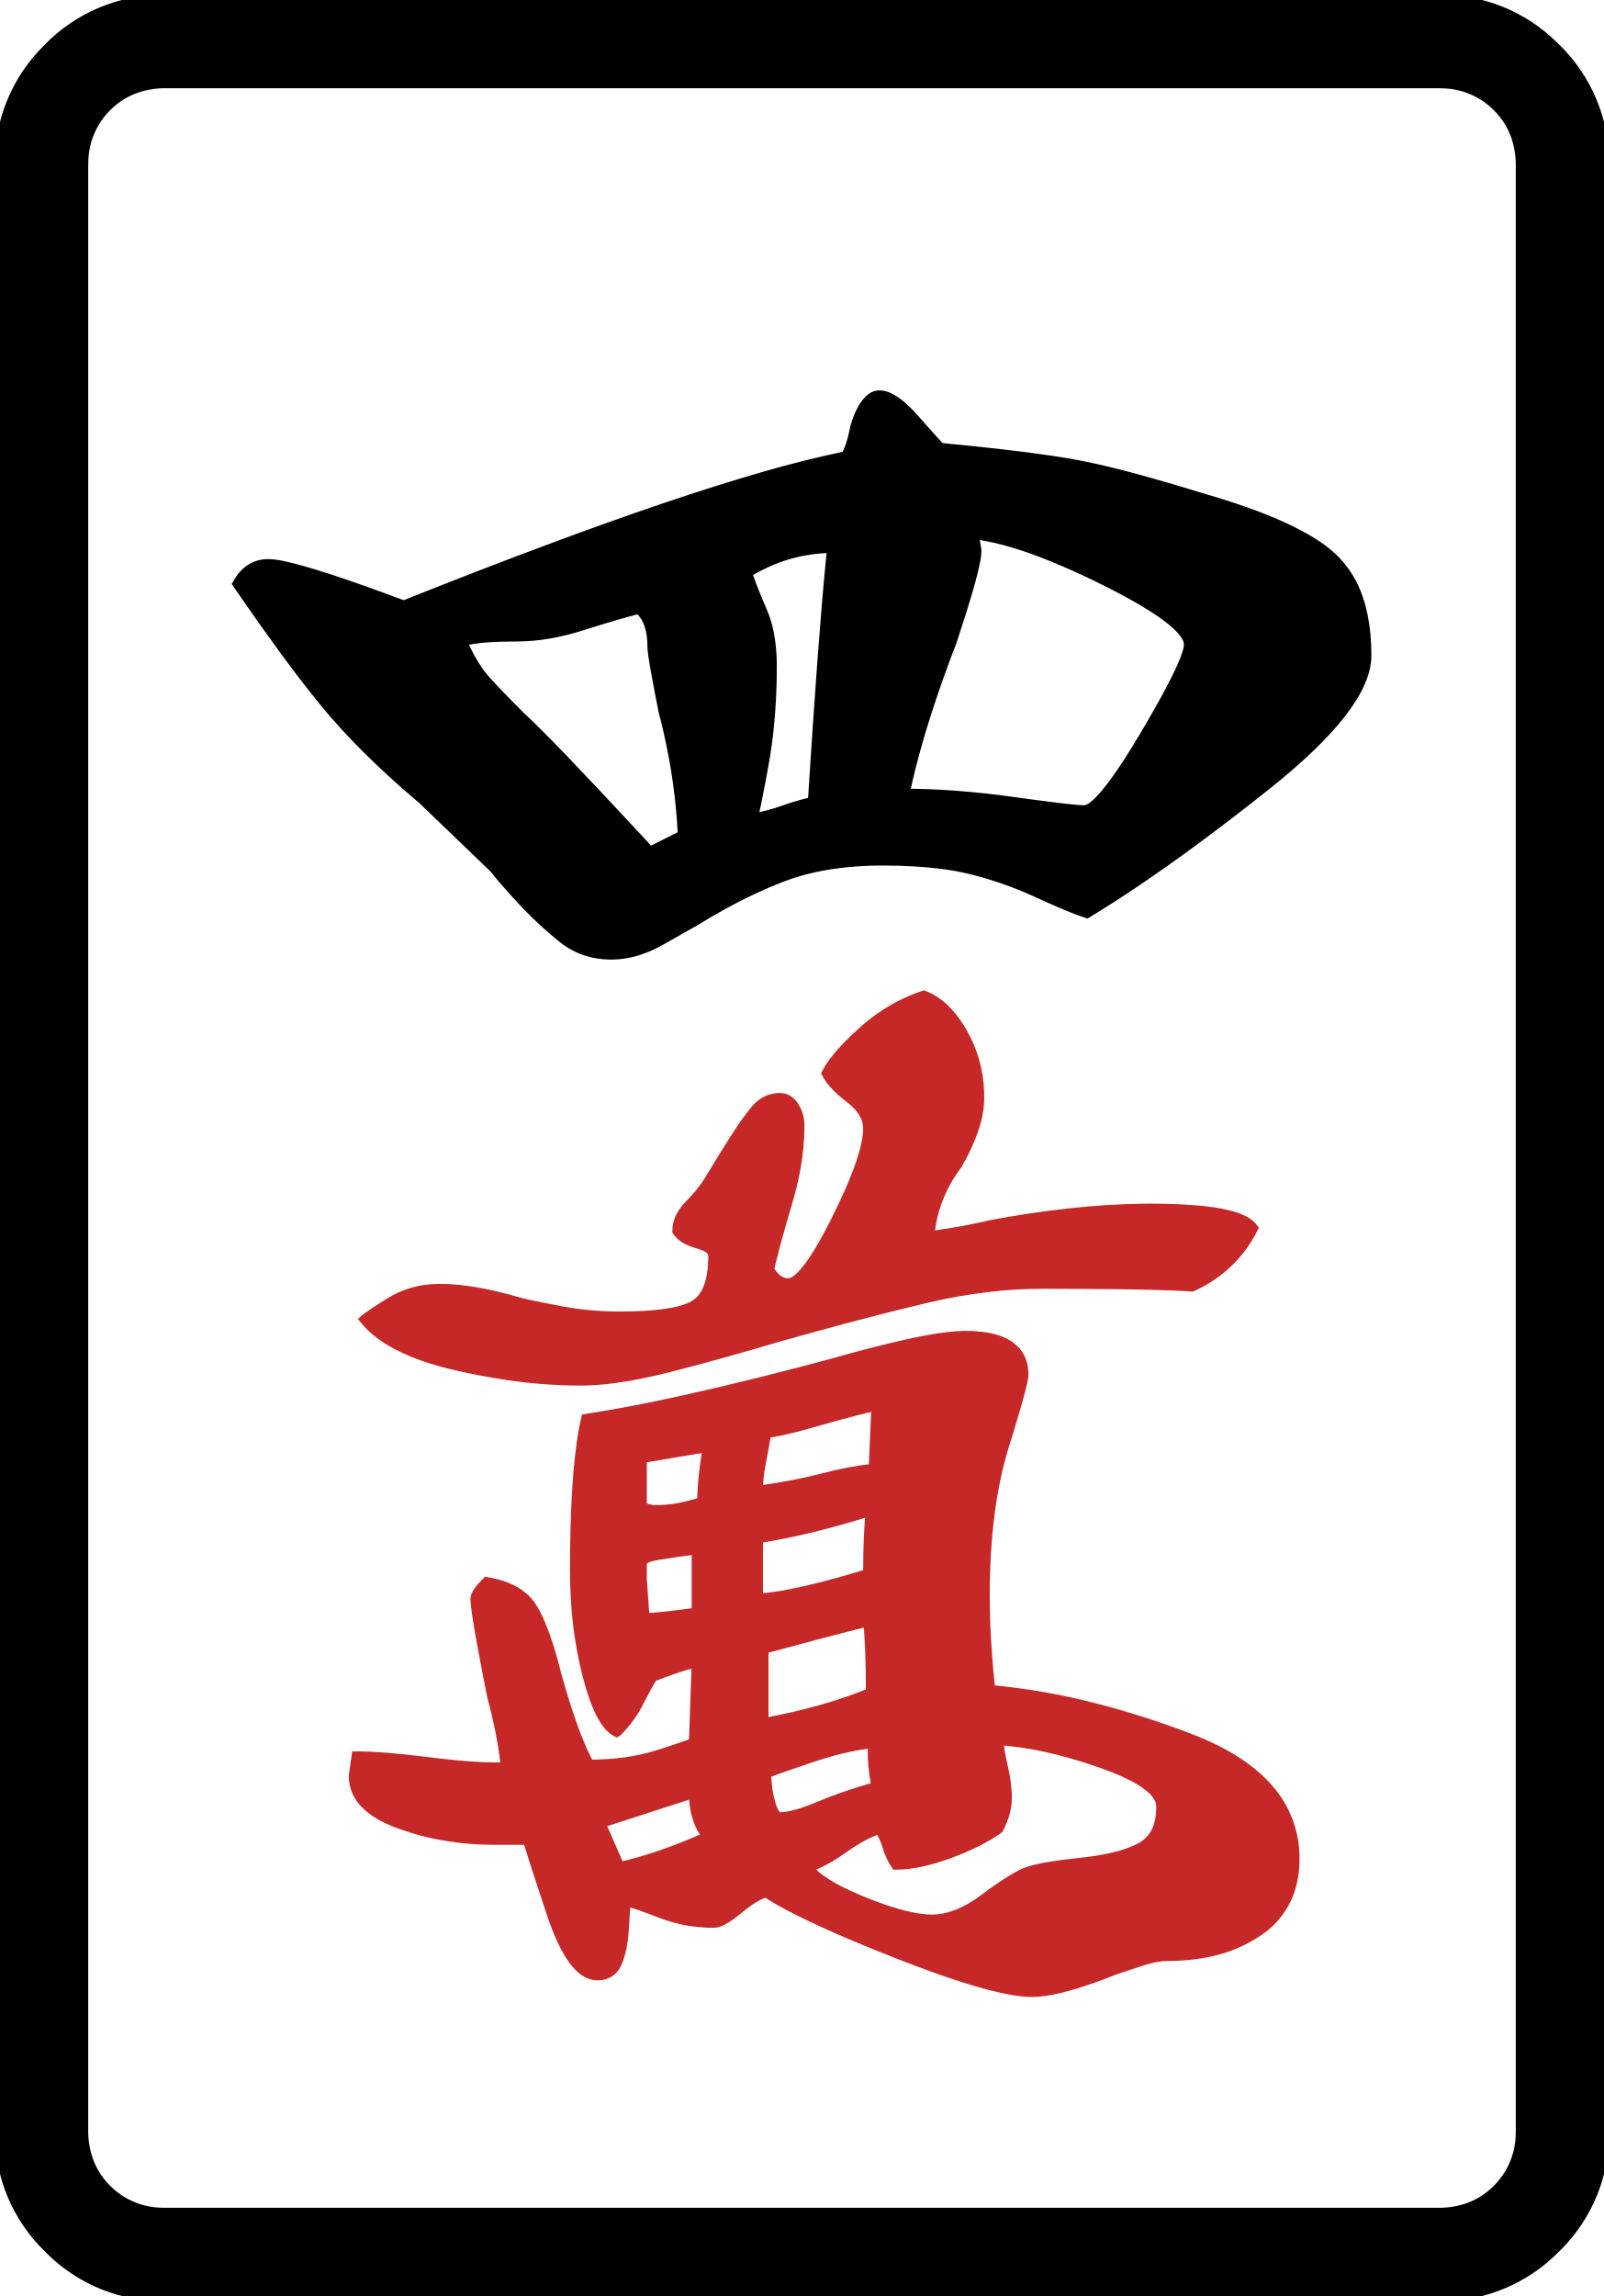
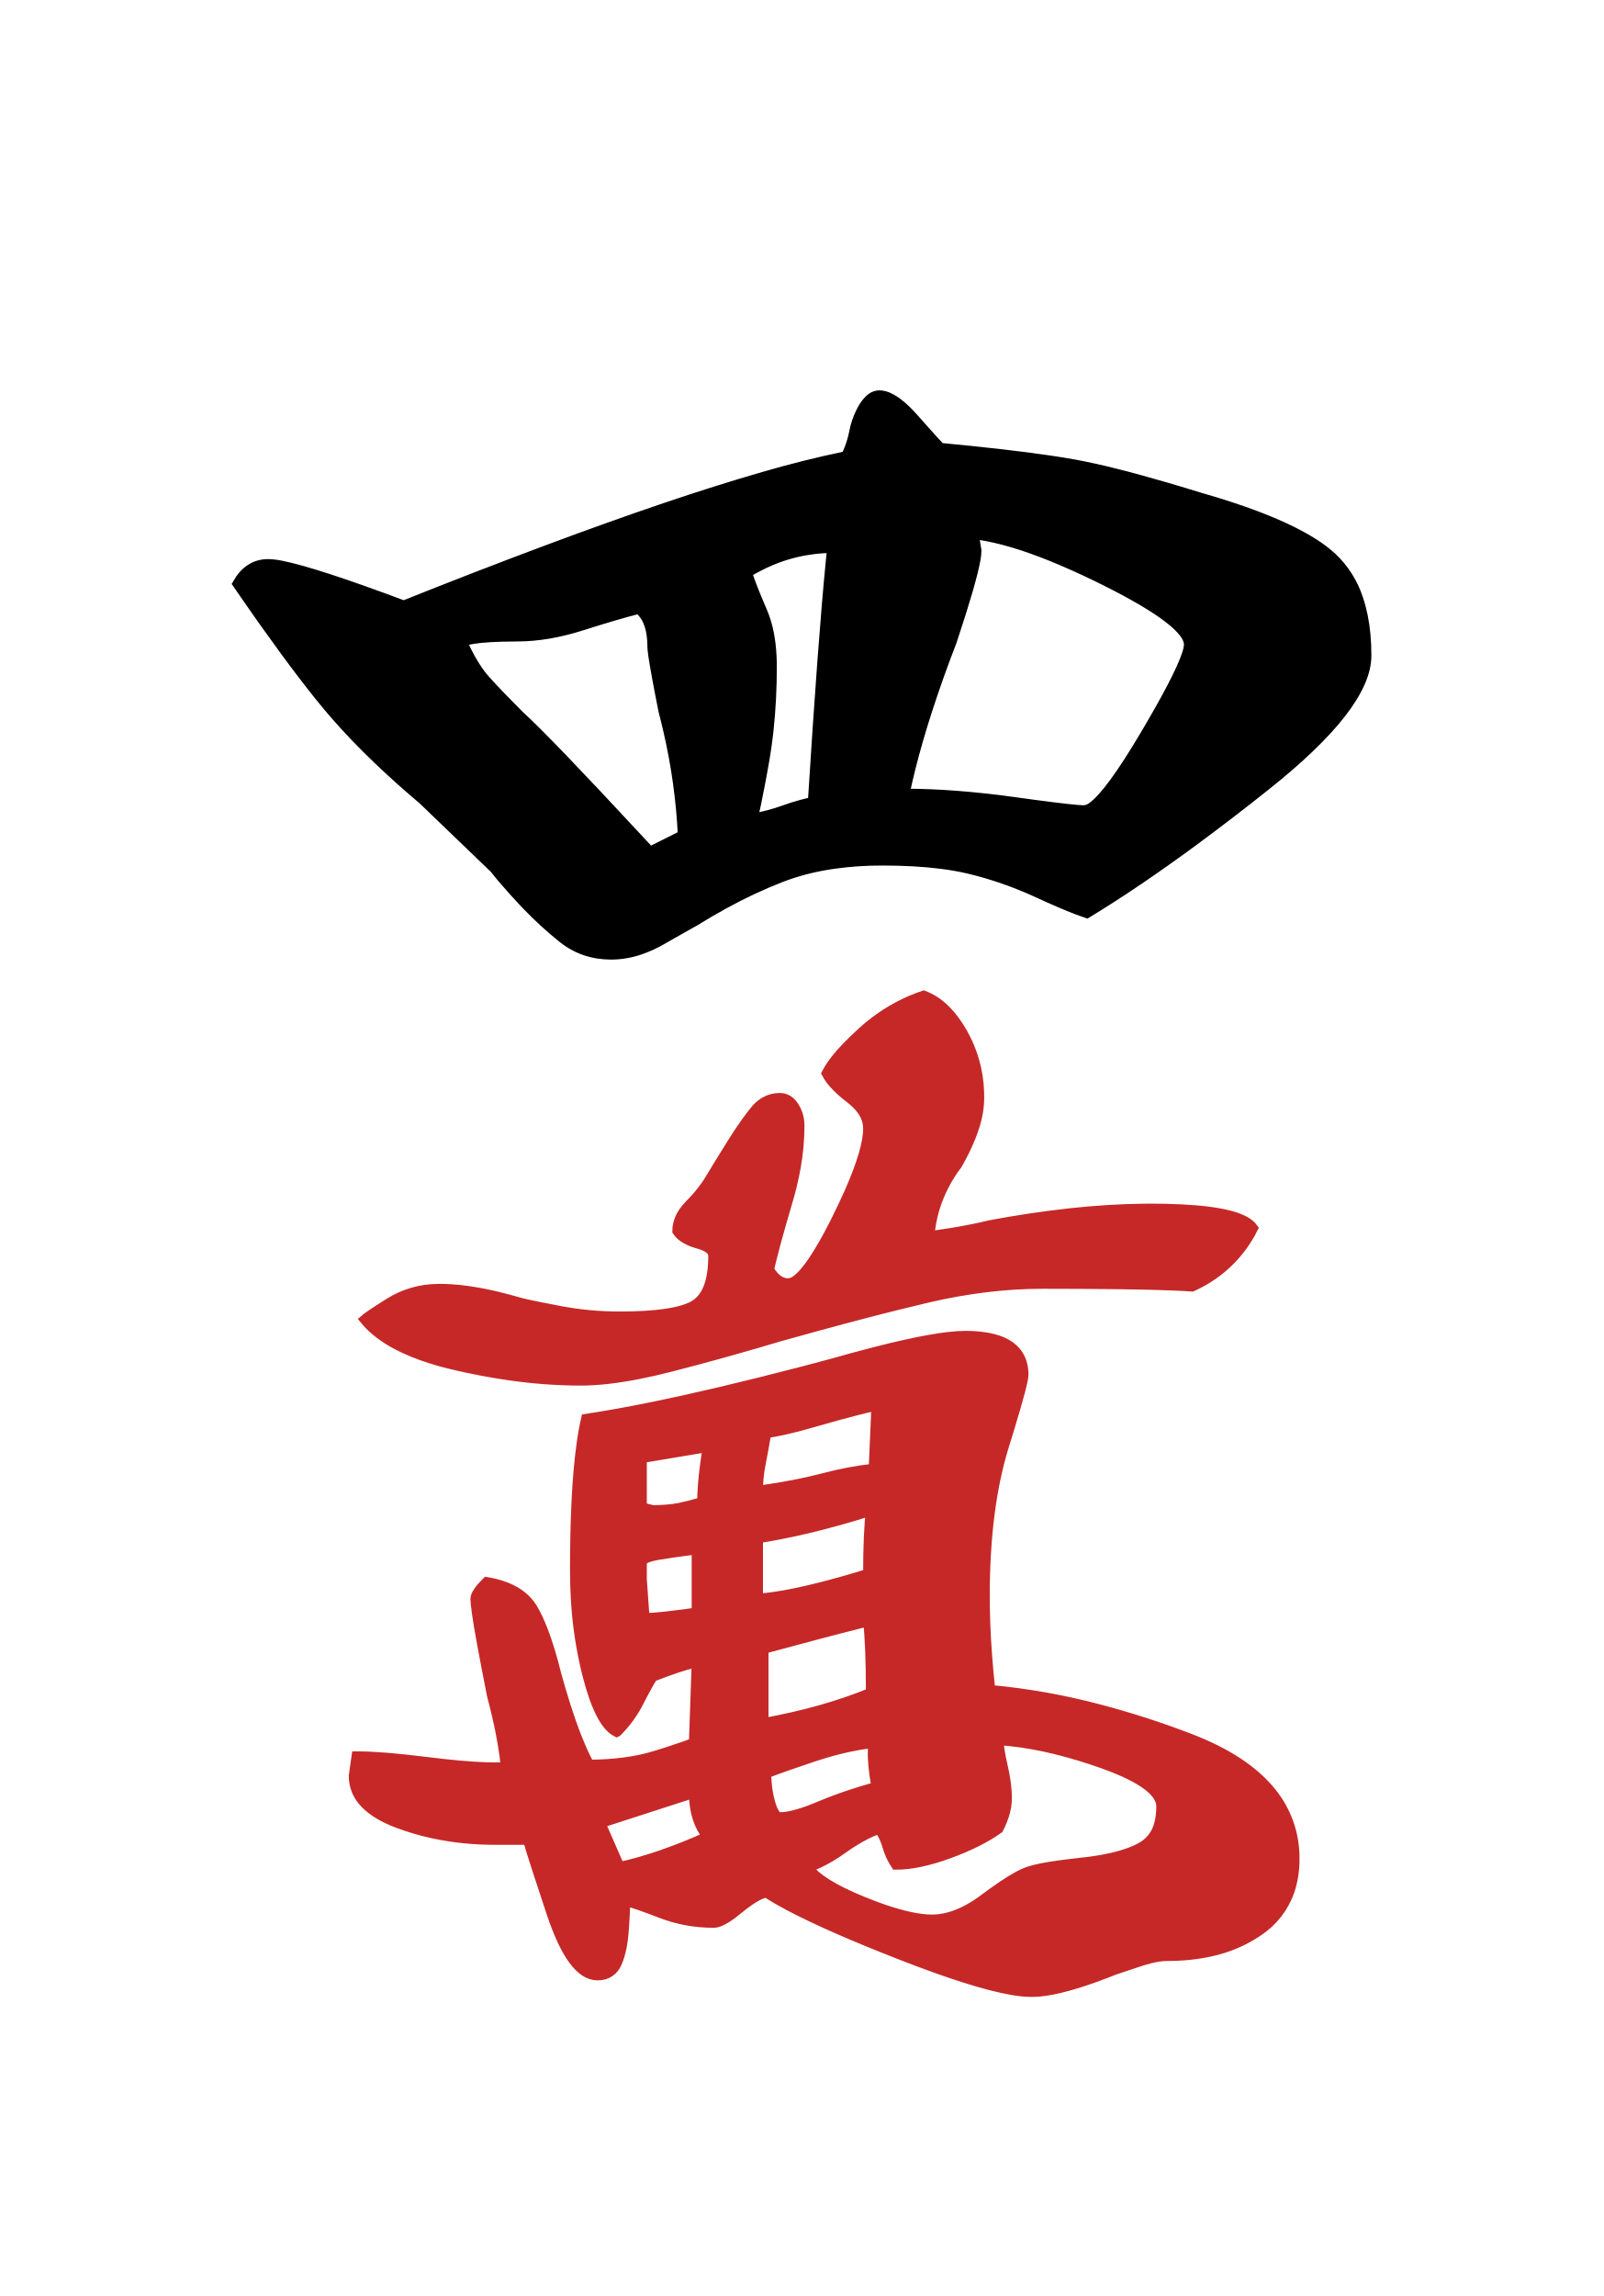
<svg xmlns="http://www.w3.org/2000/svg" width="58" height="83" viewBox="0 0 29 41.5">
  <g id="svgGroup" stroke-linecap="round" fill-rule="evenodd" font-size="9pt" stroke="#000" stroke-width="0.05mm" fill="#000" style="stroke:#000;stroke-width:0.05mm;fill:#000">
-     <path d="M 0 38.5 L 0 3 A 2.89 2.89 0 0 1 0.848 0.903 A 3.442 3.442 0 0 1 0.875 0.875 A 2.889 2.889 0 0 1 2.961 0.001 A 3.547 3.547 0 0 1 3 0 L 26 0 A 2.89 2.89 0 0 1 28.098 0.848 A 3.442 3.442 0 0 1 28.125 0.875 A 2.889 2.889 0 0 1 29 2.961 A 3.547 3.547 0 0 1 29 3 L 29 38.5 A 2.89 2.89 0 0 1 28.153 40.598 A 3.442 3.442 0 0 1 28.125 40.625 A 2.889 2.889 0 0 1 26.039 41.5 A 3.547 3.547 0 0 1 26 41.5 L 3 41.5 A 2.89 2.89 0 0 1 0.903 40.653 A 3.442 3.442 0 0 1 0.875 40.625 A 2.889 2.889 0 0 1 0.001 38.539 A 3.547 3.547 0 0 1 0 38.5 Z M 3 40 L 26 40 A 1.628 1.628 0 0 0 26.542 39.914 A 1.403 1.403 0 0 0 27.075 39.575 A 1.436 1.436 0 0 0 27.498 38.602 A 1.91 1.91 0 0 0 27.5 38.5 L 27.5 3 A 1.628 1.628 0 0 0 27.414 2.459 A 1.403 1.403 0 0 0 27.075 1.925 A 1.436 1.436 0 0 0 26.102 1.503 A 1.91 1.91 0 0 0 26 1.5 L 3 1.5 A 1.628 1.628 0 0 0 2.459 1.587 A 1.403 1.403 0 0 0 1.925 1.925 A 1.436 1.436 0 0 0 1.503 2.899 A 1.91 1.91 0 0 0 1.5 3 L 1.5 38.5 A 1.628 1.628 0 0 0 1.587 39.042 A 1.403 1.403 0 0 0 1.925 39.575 A 1.436 1.436 0 0 0 2.899 39.998 A 1.91 1.91 0 0 0 3 40 Z M 8.95 15.7 L 7.65 14.45 A 17.116 17.116 0 0 1 6.826 13.711 Q 6.396 13.299 6.05 12.9 Q 5.553 12.326 4.791 11.254 A 56.931 56.931 0 0 1 4.3 10.55 Q 4.5 10.2 4.85 10.2 A 1.338 1.338 0 0 1 5.097 10.231 Q 5.707 10.353 7.3 10.95 A 120.617 120.617 0 0 1 9.863 9.957 Q 12.201 9.083 13.812 8.621 A 19.057 19.057 0 0 1 15.3 8.25 A 1.668 1.668 0 0 0 15.41 7.966 A 2.045 2.045 0 0 0 15.45 7.8 A 1.376 1.376 0 0 1 15.566 7.457 A 1.245 1.245 0 0 1 15.625 7.35 A 0.68 0.68 0 0 1 15.69 7.263 Q 15.726 7.221 15.765 7.194 A 0.237 0.237 0 0 1 15.9 7.15 A 0.402 0.402 0 0 1 16.064 7.19 Q 16.201 7.251 16.365 7.407 A 2.682 2.682 0 0 1 16.525 7.575 A 58.447 58.447 0 0 0 16.656 7.723 Q 16.898 7.996 16.986 8.086 A 1.489 1.489 0 0 0 17 8.1 Q 18.225 8.215 18.996 8.33 A 13.719 13.719 0 0 1 19.425 8.4 Q 20.071 8.518 21.1 8.819 A 39.12 39.12 0 0 1 21.7 9 A 13.85 13.85 0 0 1 22.505 9.255 Q 23.279 9.529 23.741 9.823 A 2.396 2.396 0 0 1 24.075 10.075 A 1.782 1.782 0 0 1 24.553 10.831 Q 24.65 11.117 24.683 11.467 A 4.045 4.045 0 0 1 24.7 11.85 Q 24.7 12.75 22.875 14.2 A 44.378 44.378 0 0 1 21.566 15.204 Q 20.525 15.969 19.65 16.5 A 4.093 4.093 0 0 1 19.482 16.44 Q 19.2 16.332 18.75 16.125 Q 18.15 15.85 17.525 15.7 A 4.742 4.742 0 0 0 17.011 15.609 Q 16.544 15.55 15.95 15.55 A 6.201 6.201 0 0 0 15.084 15.608 Q 14.627 15.672 14.236 15.81 A 3.714 3.714 0 0 0 14.125 15.85 A 8.761 8.761 0 0 0 13.098 16.33 A 10.626 10.626 0 0 0 12.55 16.65 A 1.866 1.866 0 0 0 12.5 16.677 Q 12.386 16.739 12.104 16.901 A 73.806 73.806 0 0 0 11.975 16.975 A 2.232 2.232 0 0 1 11.568 17.162 A 1.621 1.621 0 0 1 11.05 17.25 Q 10.55 17.25 10.175 16.95 A 6.743 6.743 0 0 1 9.538 16.368 A 7.473 7.473 0 0 1 9.45 16.275 A 16.06 16.06 0 0 1 9.288 16.099 Q 9.063 15.85 8.95 15.7 Z M 17.6 9.65 L 17.65 9.95 A 0.998 0.998 0 0 1 17.632 10.116 Q 17.56 10.518 17.212 11.565 A 42.178 42.178 0 0 1 17.2 11.6 A 23.291 23.291 0 0 0 16.771 12.802 Q 16.584 13.377 16.455 13.893 A 12.158 12.158 0 0 0 16.35 14.35 A 12.48 12.48 0 0 1 17.294 14.388 A 16.534 16.534 0 0 1 18.325 14.5 A 67.013 67.013 0 0 0 18.698 14.551 Q 19.438 14.65 19.6 14.65 A 0.281 0.281 0 0 0 19.756 14.586 Q 20.075 14.355 20.7 13.3 A 25.17 25.17 0 0 0 20.972 12.831 Q 21.5 11.894 21.5 11.65 Q 21.5 11.25 20 10.5 A 14.483 14.483 0 0 0 19.204 10.13 Q 18.425 9.798 17.851 9.689 A 3.275 3.275 0 0 0 17.6 9.65 Z M 11.75 15.4 L 12.35 15.1 A 10.66 10.66 0 0 0 12.088 13.209 A 12.057 12.057 0 0 0 12 12.85 A 54.916 54.916 0 0 1 11.932 12.505 Q 11.819 11.916 11.803 11.745 A 0.508 0.508 0 0 1 11.8 11.7 A 1.571 1.571 0 0 0 11.783 11.456 Q 11.763 11.331 11.721 11.232 A 0.582 0.582 0 0 0 11.55 11 Q 11.153 11.1 10.532 11.298 A 42.311 42.311 0 0 0 10.525 11.3 Q 9.9 11.5 9.35 11.5 A 10.274 10.274 0 0 0 9.072 11.504 Q 8.642 11.516 8.447 11.566 A 0.499 0.499 0 0 0 8.35 11.6 A 3.841 3.841 0 0 0 8.497 11.898 Q 8.573 12.034 8.651 12.145 A 1.753 1.753 0 0 0 8.775 12.3 A 9.704 9.704 0 0 0 8.899 12.435 Q 9.037 12.583 9.223 12.771 A 31.25 31.25 0 0 0 9.4 12.95 Q 9.868 13.372 11.518 15.15 A 224.369 224.369 0 0 1 11.75 15.4 Z M 13.6 14.8 Q 13.9 14.75 14.175 14.65 A 3.924 3.924 0 0 1 14.501 14.547 A 3.19 3.19 0 0 1 14.7 14.5 Q 14.885 11.554 15.026 10.133 A 32.333 32.333 0 0 1 15.05 9.9 A 2.902 2.902 0 0 0 13.736 10.221 A 3.541 3.541 0 0 0 13.5 10.35 A 6.202 6.202 0 0 0 13.586 10.59 Q 13.636 10.721 13.698 10.868 A 12.054 12.054 0 0 0 13.775 11.05 A 1.91 1.91 0 0 1 13.895 11.439 Q 13.933 11.627 13.945 11.846 A 3.767 3.767 0 0 1 13.95 12.05 A 10.655 10.655 0 0 1 13.892 13.189 A 8.84 8.84 0 0 1 13.8 13.825 A 49.489 49.489 0 0 1 13.748 14.111 Q 13.655 14.603 13.612 14.76 A 0.779 0.779 0 0 1 13.6 14.8 Z" stroke="#000" fill="#000" style="stroke:#000;fill:#000" />
+     <path d="M 8.95 15.7 L 7.65 14.45 A 17.116 17.116 0 0 1 6.826 13.711 Q 6.396 13.299 6.05 12.9 Q 5.553 12.326 4.791 11.254 A 56.931 56.931 0 0 1 4.3 10.55 Q 4.5 10.2 4.85 10.2 A 1.338 1.338 0 0 1 5.097 10.231 Q 5.707 10.353 7.3 10.95 A 120.617 120.617 0 0 1 9.863 9.957 Q 12.201 9.083 13.812 8.621 A 19.057 19.057 0 0 1 15.3 8.25 A 1.668 1.668 0 0 0 15.41 7.966 A 2.045 2.045 0 0 0 15.45 7.8 A 1.376 1.376 0 0 1 15.566 7.457 A 1.245 1.245 0 0 1 15.625 7.35 A 0.68 0.68 0 0 1 15.69 7.263 Q 15.726 7.221 15.765 7.194 A 0.237 0.237 0 0 1 15.9 7.15 A 0.402 0.402 0 0 1 16.064 7.19 Q 16.201 7.251 16.365 7.407 A 2.682 2.682 0 0 1 16.525 7.575 A 58.447 58.447 0 0 0 16.656 7.723 Q 16.898 7.996 16.986 8.086 A 1.489 1.489 0 0 0 17 8.1 Q 18.225 8.215 18.996 8.33 A 13.719 13.719 0 0 1 19.425 8.4 Q 20.071 8.518 21.1 8.819 A 39.12 39.12 0 0 1 21.7 9 A 13.85 13.85 0 0 1 22.505 9.255 Q 23.279 9.529 23.741 9.823 A 2.396 2.396 0 0 1 24.075 10.075 A 1.782 1.782 0 0 1 24.553 10.831 Q 24.65 11.117 24.683 11.467 A 4.045 4.045 0 0 1 24.7 11.85 Q 24.7 12.75 22.875 14.2 A 44.378 44.378 0 0 1 21.566 15.204 Q 20.525 15.969 19.65 16.5 A 4.093 4.093 0 0 1 19.482 16.44 Q 19.2 16.332 18.75 16.125 Q 18.15 15.85 17.525 15.7 A 4.742 4.742 0 0 0 17.011 15.609 Q 16.544 15.55 15.95 15.55 A 6.201 6.201 0 0 0 15.084 15.608 Q 14.627 15.672 14.236 15.81 A 3.714 3.714 0 0 0 14.125 15.85 A 8.761 8.761 0 0 0 13.098 16.33 A 10.626 10.626 0 0 0 12.55 16.65 A 1.866 1.866 0 0 0 12.5 16.677 Q 12.386 16.739 12.104 16.901 A 73.806 73.806 0 0 0 11.975 16.975 A 2.232 2.232 0 0 1 11.568 17.162 A 1.621 1.621 0 0 1 11.05 17.25 Q 10.55 17.25 10.175 16.95 A 6.743 6.743 0 0 1 9.538 16.368 A 7.473 7.473 0 0 1 9.45 16.275 A 16.06 16.06 0 0 1 9.288 16.099 Q 9.063 15.85 8.95 15.7 Z M 17.6 9.65 L 17.65 9.95 A 0.998 0.998 0 0 1 17.632 10.116 Q 17.56 10.518 17.212 11.565 A 42.178 42.178 0 0 1 17.2 11.6 A 23.291 23.291 0 0 0 16.771 12.802 Q 16.584 13.377 16.455 13.893 A 12.158 12.158 0 0 0 16.35 14.35 A 12.48 12.48 0 0 1 17.294 14.388 A 16.534 16.534 0 0 1 18.325 14.5 A 67.013 67.013 0 0 0 18.698 14.551 Q 19.438 14.65 19.6 14.65 A 0.281 0.281 0 0 0 19.756 14.586 Q 20.075 14.355 20.7 13.3 A 25.17 25.17 0 0 0 20.972 12.831 Q 21.5 11.894 21.5 11.65 Q 21.5 11.25 20 10.5 A 14.483 14.483 0 0 0 19.204 10.13 Q 18.425 9.798 17.851 9.689 A 3.275 3.275 0 0 0 17.6 9.65 Z M 11.75 15.4 L 12.35 15.1 A 10.66 10.66 0 0 0 12.088 13.209 A 12.057 12.057 0 0 0 12 12.85 A 54.916 54.916 0 0 1 11.932 12.505 Q 11.819 11.916 11.803 11.745 A 0.508 0.508 0 0 1 11.8 11.7 A 1.571 1.571 0 0 0 11.783 11.456 Q 11.763 11.331 11.721 11.232 A 0.582 0.582 0 0 0 11.55 11 Q 11.153 11.1 10.532 11.298 A 42.311 42.311 0 0 0 10.525 11.3 Q 9.9 11.5 9.35 11.5 A 10.274 10.274 0 0 0 9.072 11.504 Q 8.642 11.516 8.447 11.566 A 0.499 0.499 0 0 0 8.35 11.6 A 3.841 3.841 0 0 0 8.497 11.898 Q 8.573 12.034 8.651 12.145 A 1.753 1.753 0 0 0 8.775 12.3 A 9.704 9.704 0 0 0 8.899 12.435 Q 9.037 12.583 9.223 12.771 A 31.25 31.25 0 0 0 9.4 12.95 Q 9.868 13.372 11.518 15.15 A 224.369 224.369 0 0 1 11.75 15.4 Z M 13.6 14.8 Q 13.9 14.75 14.175 14.65 A 3.924 3.924 0 0 1 14.501 14.547 A 3.19 3.19 0 0 1 14.7 14.5 Q 14.885 11.554 15.026 10.133 A 32.333 32.333 0 0 1 15.05 9.9 A 2.902 2.902 0 0 0 13.736 10.221 A 3.541 3.541 0 0 0 13.5 10.35 A 6.202 6.202 0 0 0 13.586 10.59 Q 13.636 10.721 13.698 10.868 A 12.054 12.054 0 0 0 13.775 11.05 A 1.91 1.91 0 0 1 13.895 11.439 Q 13.933 11.627 13.945 11.846 A 3.767 3.767 0 0 1 13.95 12.05 A 10.655 10.655 0 0 1 13.892 13.189 A 8.84 8.84 0 0 1 13.8 13.825 A 49.489 49.489 0 0 1 13.748 14.111 Q 13.655 14.603 13.612 14.76 A 0.779 0.779 0 0 1 13.6 14.8 Z" stroke="#000" fill="#000" style="stroke:#000;fill:#000" />
    <path d="M 9.55 33.25 L 8.95 33.25 A 5.266 5.266 0 0 1 7.822 33.133 A 4.52 4.52 0 0 1 7.2 32.95 Q 6.807 32.803 6.607 32.595 A 0.693 0.693 0 0 1 6.4 32.1 L 6.45 31.75 Q 6.9 31.75 7.7 31.85 Q 8.36 31.933 8.781 31.947 A 4.936 4.936 0 0 0 8.95 31.95 L 9.15 31.95 Q 9.112 31.529 8.986 30.991 A 11.594 11.594 0 0 0 8.9 30.65 A 74.505 74.505 0 0 1 8.799 30.132 Q 8.627 29.242 8.604 28.97 A 0.854 0.854 0 0 1 8.6 28.9 Q 8.6 28.8 8.8 28.6 Q 9.196 28.666 9.429 28.852 A 0.832 0.832 0 0 1 9.625 29.075 Q 9.821 29.402 9.998 30.049 A 9.684 9.684 0 0 1 10.05 30.25 A 14.485 14.485 0 0 0 10.229 30.855 Q 10.409 31.419 10.589 31.783 A 3.346 3.346 0 0 0 10.65 31.9 A 4.793 4.793 0 0 0 11.303 31.858 A 3.574 3.574 0 0 0 11.9 31.725 A 30.298 30.298 0 0 0 12.091 31.664 Q 12.427 31.555 12.529 31.511 A 0.463 0.463 0 0 0 12.55 31.5 L 12.6 30.05 A 0.435 0.435 0 0 0 12.519 30.061 Q 12.322 30.101 11.818 30.294 A 18.101 18.101 0 0 0 11.8 30.3 Q 11.722 30.418 11.614 30.626 A 8.587 8.587 0 0 0 11.55 30.75 A 2.11 2.11 0 0 1 11.152 31.299 A 2.247 2.247 0 0 1 11.15 31.3 Q 10.85 31.15 10.625 30.275 A 7.223 7.223 0 0 1 10.415 28.893 A 8.49 8.49 0 0 1 10.4 28.4 Q 10.4 26.939 10.519 26.099 A 5.048 5.048 0 0 1 10.6 25.65 A 23.841 23.841 0 0 0 11.744 25.445 Q 12.931 25.205 14.52 24.791 A 85.105 85.105 0 0 0 15.05 24.65 A 29.137 29.137 0 0 1 15.81 24.444 Q 16.953 24.15 17.45 24.15 A 2.33 2.33 0 0 1 17.821 24.177 Q 18.469 24.282 18.499 24.8 A 0.884 0.884 0 0 1 18.5 24.85 Q 18.5 24.978 18.247 25.812 A 50.803 50.803 0 0 1 18.15 26.125 Q 17.8 27.25 17.8 28.85 A 14.389 14.389 0 0 0 17.84 29.89 A 17.328 17.328 0 0 0 17.9 30.55 A 11.993 11.993 0 0 1 19.876 30.901 A 15.67 15.67 0 0 1 21.5 31.425 Q 22.512 31.811 22.985 32.403 A 1.863 1.863 0 0 1 23.4 33.6 A 1.765 1.765 0 0 1 23.313 34.171 A 1.434 1.434 0 0 1 22.75 34.9 A 2.429 2.429 0 0 1 21.908 35.264 Q 21.538 35.35 21.1 35.35 A 1.034 1.034 0 0 0 20.951 35.362 Q 20.797 35.385 20.6 35.45 L 20.15 35.6 Q 19.373 35.911 18.898 35.981 A 1.731 1.731 0 0 1 18.65 36 A 2.151 2.151 0 0 1 18.287 35.963 Q 17.596 35.842 16.275 35.325 Q 14.975 34.817 14.257 34.436 A 5.701 5.701 0 0 1 13.85 34.2 Q 13.681 34.243 13.44 34.428 A 3.007 3.007 0 0 0 13.35 34.5 A 2.496 2.496 0 0 1 13.226 34.598 Q 13.037 34.737 12.923 34.749 A 0.201 0.201 0 0 1 12.9 34.75 Q 12.4 34.75 11.95 34.575 A 14.371 14.371 0 0 0 11.741 34.496 Q 11.55 34.425 11.42 34.385 A 2.242 2.242 0 0 0 11.3 34.35 A 2.991 2.991 0 0 1 11.299 34.439 Q 11.295 34.578 11.279 34.817 A 26.186 26.186 0 0 1 11.275 34.875 Q 11.25 35.25 11.15 35.475 A 0.409 0.409 0 0 1 11.066 35.601 Q 10.986 35.681 10.862 35.697 A 0.497 0.497 0 0 1 10.8 35.7 Q 10.35 35.7 9.975 34.575 Q 9.641 33.573 9.565 33.305 A 1.846 1.846 0 0 1 9.55 33.25 Z M 9.201 24.854 A 9.165 9.165 0 0 0 10.5 24.95 Q 10.947 24.95 11.548 24.832 A 10.478 10.478 0 0 0 12.125 24.7 Q 13.1 24.45 14.1 24.15 A 108.546 108.546 0 0 1 14.178 24.129 Q 15.33 23.806 16.205 23.588 A 38.539 38.539 0 0 1 16.775 23.45 Q 17.85 23.2 18.85 23.2 A 138.346 138.346 0 0 1 19.554 23.202 Q 21.019 23.21 21.55 23.25 A 2.785 2.785 0 0 0 21.597 23.228 A 2.24 2.24 0 0 0 22.65 22.2 Q 22.447 21.916 21.353 21.863 A 11.414 11.414 0 0 0 20.8 21.85 A 11.53 11.53 0 0 0 20.626 21.852 Q 20.013 21.861 19.335 21.935 A 18.974 18.974 0 0 0 17.9 22.15 Q 17.625 22.219 17.209 22.288 A 19.208 19.208 0 0 1 16.8 22.35 A 2.34 2.34 0 0 1 16.89 21.855 A 2.525 2.525 0 0 1 17.3 21.05 A 5.151 5.151 0 0 0 17.308 21.037 Q 17.555 20.602 17.647 20.245 A 1.593 1.593 0 0 0 17.7 19.85 A 2.743 2.743 0 0 0 17.698 19.73 A 2.296 2.296 0 0 0 17.4 18.675 A 2.362 2.362 0 0 0 17.286 18.494 Q 17.176 18.336 17.053 18.223 A 1.08 1.08 0 0 0 16.7 18 A 2.964 2.964 0 0 0 16.479 18.084 A 3.151 3.151 0 0 0 15.6 18.65 A 6.386 6.386 0 0 0 15.436 18.804 Q 15.197 19.034 15.063 19.22 A 1.306 1.306 0 0 0 14.95 19.4 A 0.629 0.629 0 0 0 14.978 19.449 Q 15.054 19.573 15.21 19.714 A 2.76 2.76 0 0 0 15.375 19.85 Q 15.514 19.957 15.593 20.072 A 0.57 0.57 0 0 1 15.7 20.4 Q 15.7 20.783 15.363 21.547 A 11.639 11.639 0 0 1 15.125 22.05 A 11.89 11.89 0 0 1 15.096 22.109 Q 14.678 22.934 14.409 23.135 A 0.274 0.274 0 0 1 14.25 23.2 Q 14.103 23.2 13.982 23.064 A 0.768 0.768 0 0 1 13.9 22.95 A 8.908 8.908 0 0 1 13.939 22.783 Q 14.01 22.494 14.121 22.107 A 31.183 31.183 0 0 1 14.225 21.75 A 5.746 5.746 0 0 0 14.38 21.111 A 4.324 4.324 0 0 0 14.45 20.35 A 0.75 0.75 0 0 0 14.447 20.28 A 0.596 0.596 0 0 0 14.35 20 A 0.431 0.431 0 0 0 14.299 19.937 A 0.27 0.27 0 0 0 14.1 19.85 A 0.532 0.532 0 0 0 13.841 19.915 A 0.609 0.609 0 0 0 13.675 20.05 A 2.274 2.274 0 0 0 13.612 20.127 Q 13.504 20.262 13.371 20.463 A 8.839 8.839 0 0 0 13.25 20.65 Q 13 21.05 12.85 21.3 A 2.258 2.258 0 0 1 12.768 21.428 A 2.556 2.556 0 0 1 12.475 21.775 A 1.109 1.109 0 0 0 12.454 21.798 Q 12.25 22.013 12.25 22.25 Q 12.35 22.4 12.625 22.475 A 0.98 0.98 0 0 1 12.68 22.492 Q 12.789 22.529 12.844 22.58 A 0.161 0.161 0 0 1 12.9 22.7 Q 12.9 23.4 12.55 23.6 A 0.677 0.677 0 0 1 12.538 23.608 Q 12.182 23.8 11.2 23.8 Q 10.65 23.8 10.125 23.7 Q 9.728 23.625 9.516 23.578 A 4.723 4.723 0 0 1 9.4 23.55 A 8.01 8.01 0 0 0 8.954 23.432 Q 8.386 23.3 7.95 23.3 A 1.98 1.98 0 0 0 7.917 23.301 A 1.656 1.656 0 0 0 7.05 23.55 A 22.963 22.963 0 0 0 6.939 23.62 Q 6.708 23.767 6.632 23.825 A 0.323 0.323 0 0 0 6.6 23.85 Q 6.926 24.248 7.643 24.502 A 5.519 5.519 0 0 0 8.25 24.675 A 11.67 11.67 0 0 0 9.201 24.854 Z M 17.637 34.439 A 2.606 2.606 0 0 0 17.8 34.325 Q 18.172 34.047 18.405 33.92 A 1.397 1.397 0 0 1 18.55 33.85 A 1.24 1.24 0 0 1 18.699 33.803 Q 18.949 33.739 19.422 33.687 A 13.403 13.403 0 0 1 19.525 33.675 A 5.364 5.364 0 0 0 19.925 33.62 Q 20.316 33.549 20.568 33.429 A 1.403 1.403 0 0 0 20.625 33.4 A 0.669 0.669 0 0 0 20.964 32.96 Q 21 32.822 21 32.65 Q 21 32.285 20.123 31.94 A 5.883 5.883 0 0 0 19.95 31.875 A 8.778 8.778 0 0 0 19.1 31.617 Q 18.664 31.509 18.269 31.468 A 4.871 4.871 0 0 0 18.05 31.45 A 0.903 0.903 0 0 0 18.055 31.536 Q 18.065 31.634 18.093 31.776 A 5.316 5.316 0 0 0 18.125 31.925 Q 18.188 32.196 18.198 32.415 A 1.797 1.797 0 0 1 18.2 32.5 A 0.985 0.985 0 0 1 18.168 32.746 Q 18.13 32.891 18.05 33.05 Q 17.7 33.3 17.15 33.5 Q 16.6 33.7 16.2 33.7 Q 16.1 33.55 16.05 33.375 Q 16 33.2 15.9 33.05 A 1.93 1.93 0 0 0 15.631 33.165 Q 15.449 33.259 15.25 33.4 A 3.358 3.358 0 0 1 14.995 33.567 Q 14.788 33.688 14.6 33.75 Q 14.8 34.05 15.6 34.375 A 7.206 7.206 0 0 0 15.979 34.518 Q 16.513 34.7 16.85 34.7 Q 17.226 34.7 17.637 34.439 Z M 13.8 29.8 L 13.8 31.15 Q 14.9 30.95 15.75 30.6 Q 15.75 29.75 15.7 29.3 Q 15.3 29.4 14.825 29.525 A 106.671 106.671 0 0 0 14.332 29.657 A 133.293 133.293 0 0 0 13.8 29.8 Z M 13.7 27.8 L 13.7 28.9 A 4.585 4.585 0 0 0 14.142 28.845 Q 14.766 28.738 15.7 28.45 Q 15.7 27.7 15.75 27.3 A 15.93 15.93 0 0 1 14.624 27.616 A 12.106 12.106 0 0 1 13.7 27.8 Z M 15.8 26.55 L 15.85 25.4 A 12.657 12.657 0 0 0 15.492 25.486 Q 15.175 25.566 14.8 25.675 A 13.178 13.178 0 0 1 14.516 25.755 Q 14.207 25.838 13.981 25.879 A 3.425 3.425 0 0 1 13.85 25.9 Q 13.8 26.2 13.75 26.45 Q 13.7 26.7 13.7 26.95 A 14.764 14.764 0 0 0 14.194 26.872 Q 14.428 26.83 14.63 26.785 A 6.908 6.908 0 0 0 14.875 26.725 Q 15.35 26.6 15.8 26.55 Z M 14.1 32.85 A 0.905 0.905 0 0 0 14.259 32.835 Q 14.427 32.804 14.66 32.717 A 4.688 4.688 0 0 0 14.825 32.65 A 7.877 7.877 0 0 1 15.564 32.384 A 9.177 9.177 0 0 1 15.85 32.3 A 5.525 5.525 0 0 1 15.815 32.084 Q 15.763 31.713 15.798 31.515 A 0.66 0.66 0 0 1 15.8 31.5 Q 15.332 31.547 14.776 31.726 A 7.074 7.074 0 0 0 14.7 31.75 Q 14.148 31.935 13.892 32.034 A 4.556 4.556 0 0 0 13.85 32.05 A 2.09 2.09 0 0 0 13.876 32.381 A 1.697 1.697 0 0 0 13.925 32.6 A 1.096 1.096 0 0 0 13.954 32.685 Q 14.019 32.85 14.1 32.85 Z M 12.55 32.4 L 10.85 32.95 L 11.2 33.75 Q 11.9 33.6 12.8 33.2 Q 12.564 32.916 12.551 32.453 A 1.938 1.938 0 0 1 12.55 32.4 Z M 12.8 26.15 L 11.6 26.35 L 11.6 27.25 L 11.8 27.3 Q 12.068 27.3 12.277 27.261 A 1.705 1.705 0 0 0 12.325 27.25 Q 12.493 27.213 12.619 27.176 A 2.49 2.49 0 0 0 12.7 27.15 Q 12.7 26.879 12.747 26.514 A 9.456 9.456 0 0 1 12.8 26.15 Z M 12.6 29.15 L 12.6 28 Q 12.2 28.05 11.9 28.1 A 1.436 1.436 0 0 0 11.802 28.12 Q 11.6 28.168 11.6 28.25 L 11.6 28.55 L 11.65 29.25 A 2.208 2.208 0 0 0 11.792 29.245 Q 12.001 29.231 12.364 29.183 A 23.597 23.597 0 0 0 12.6 29.15 Z" stroke="#c62828" fill="#c62828" style="stroke:#c62828;fill:#c62828" />
  </g>
</svg>
